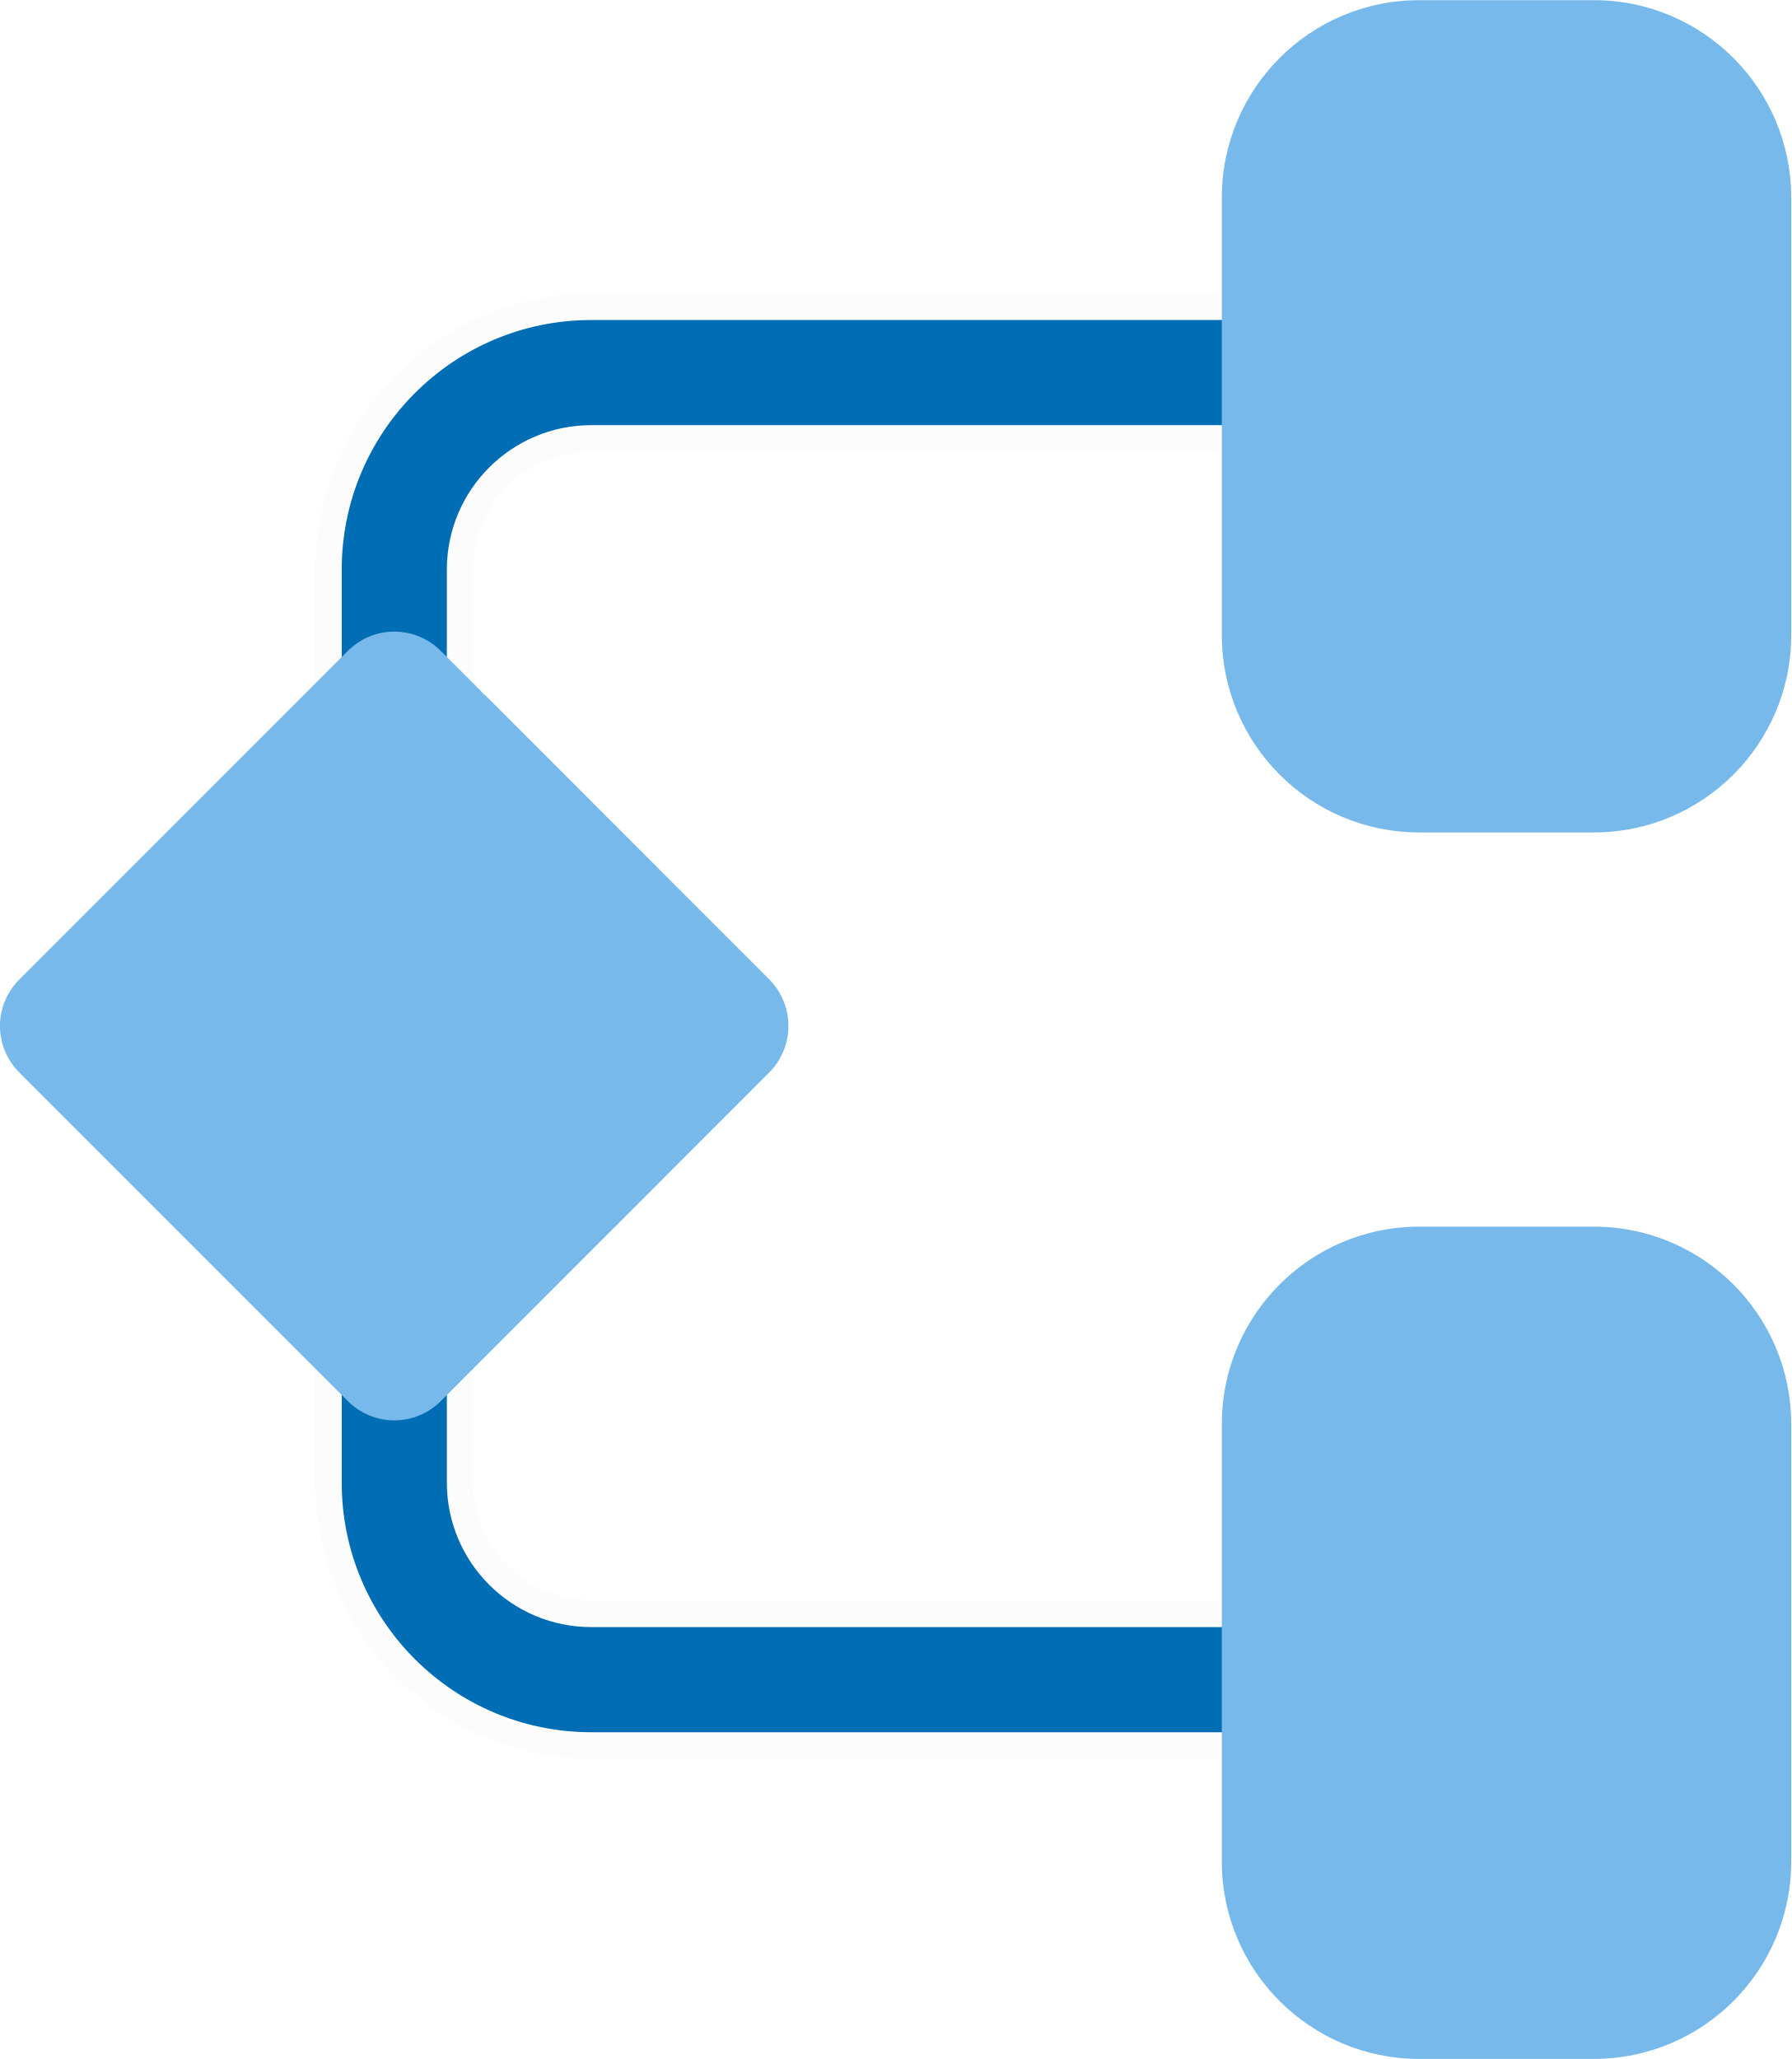
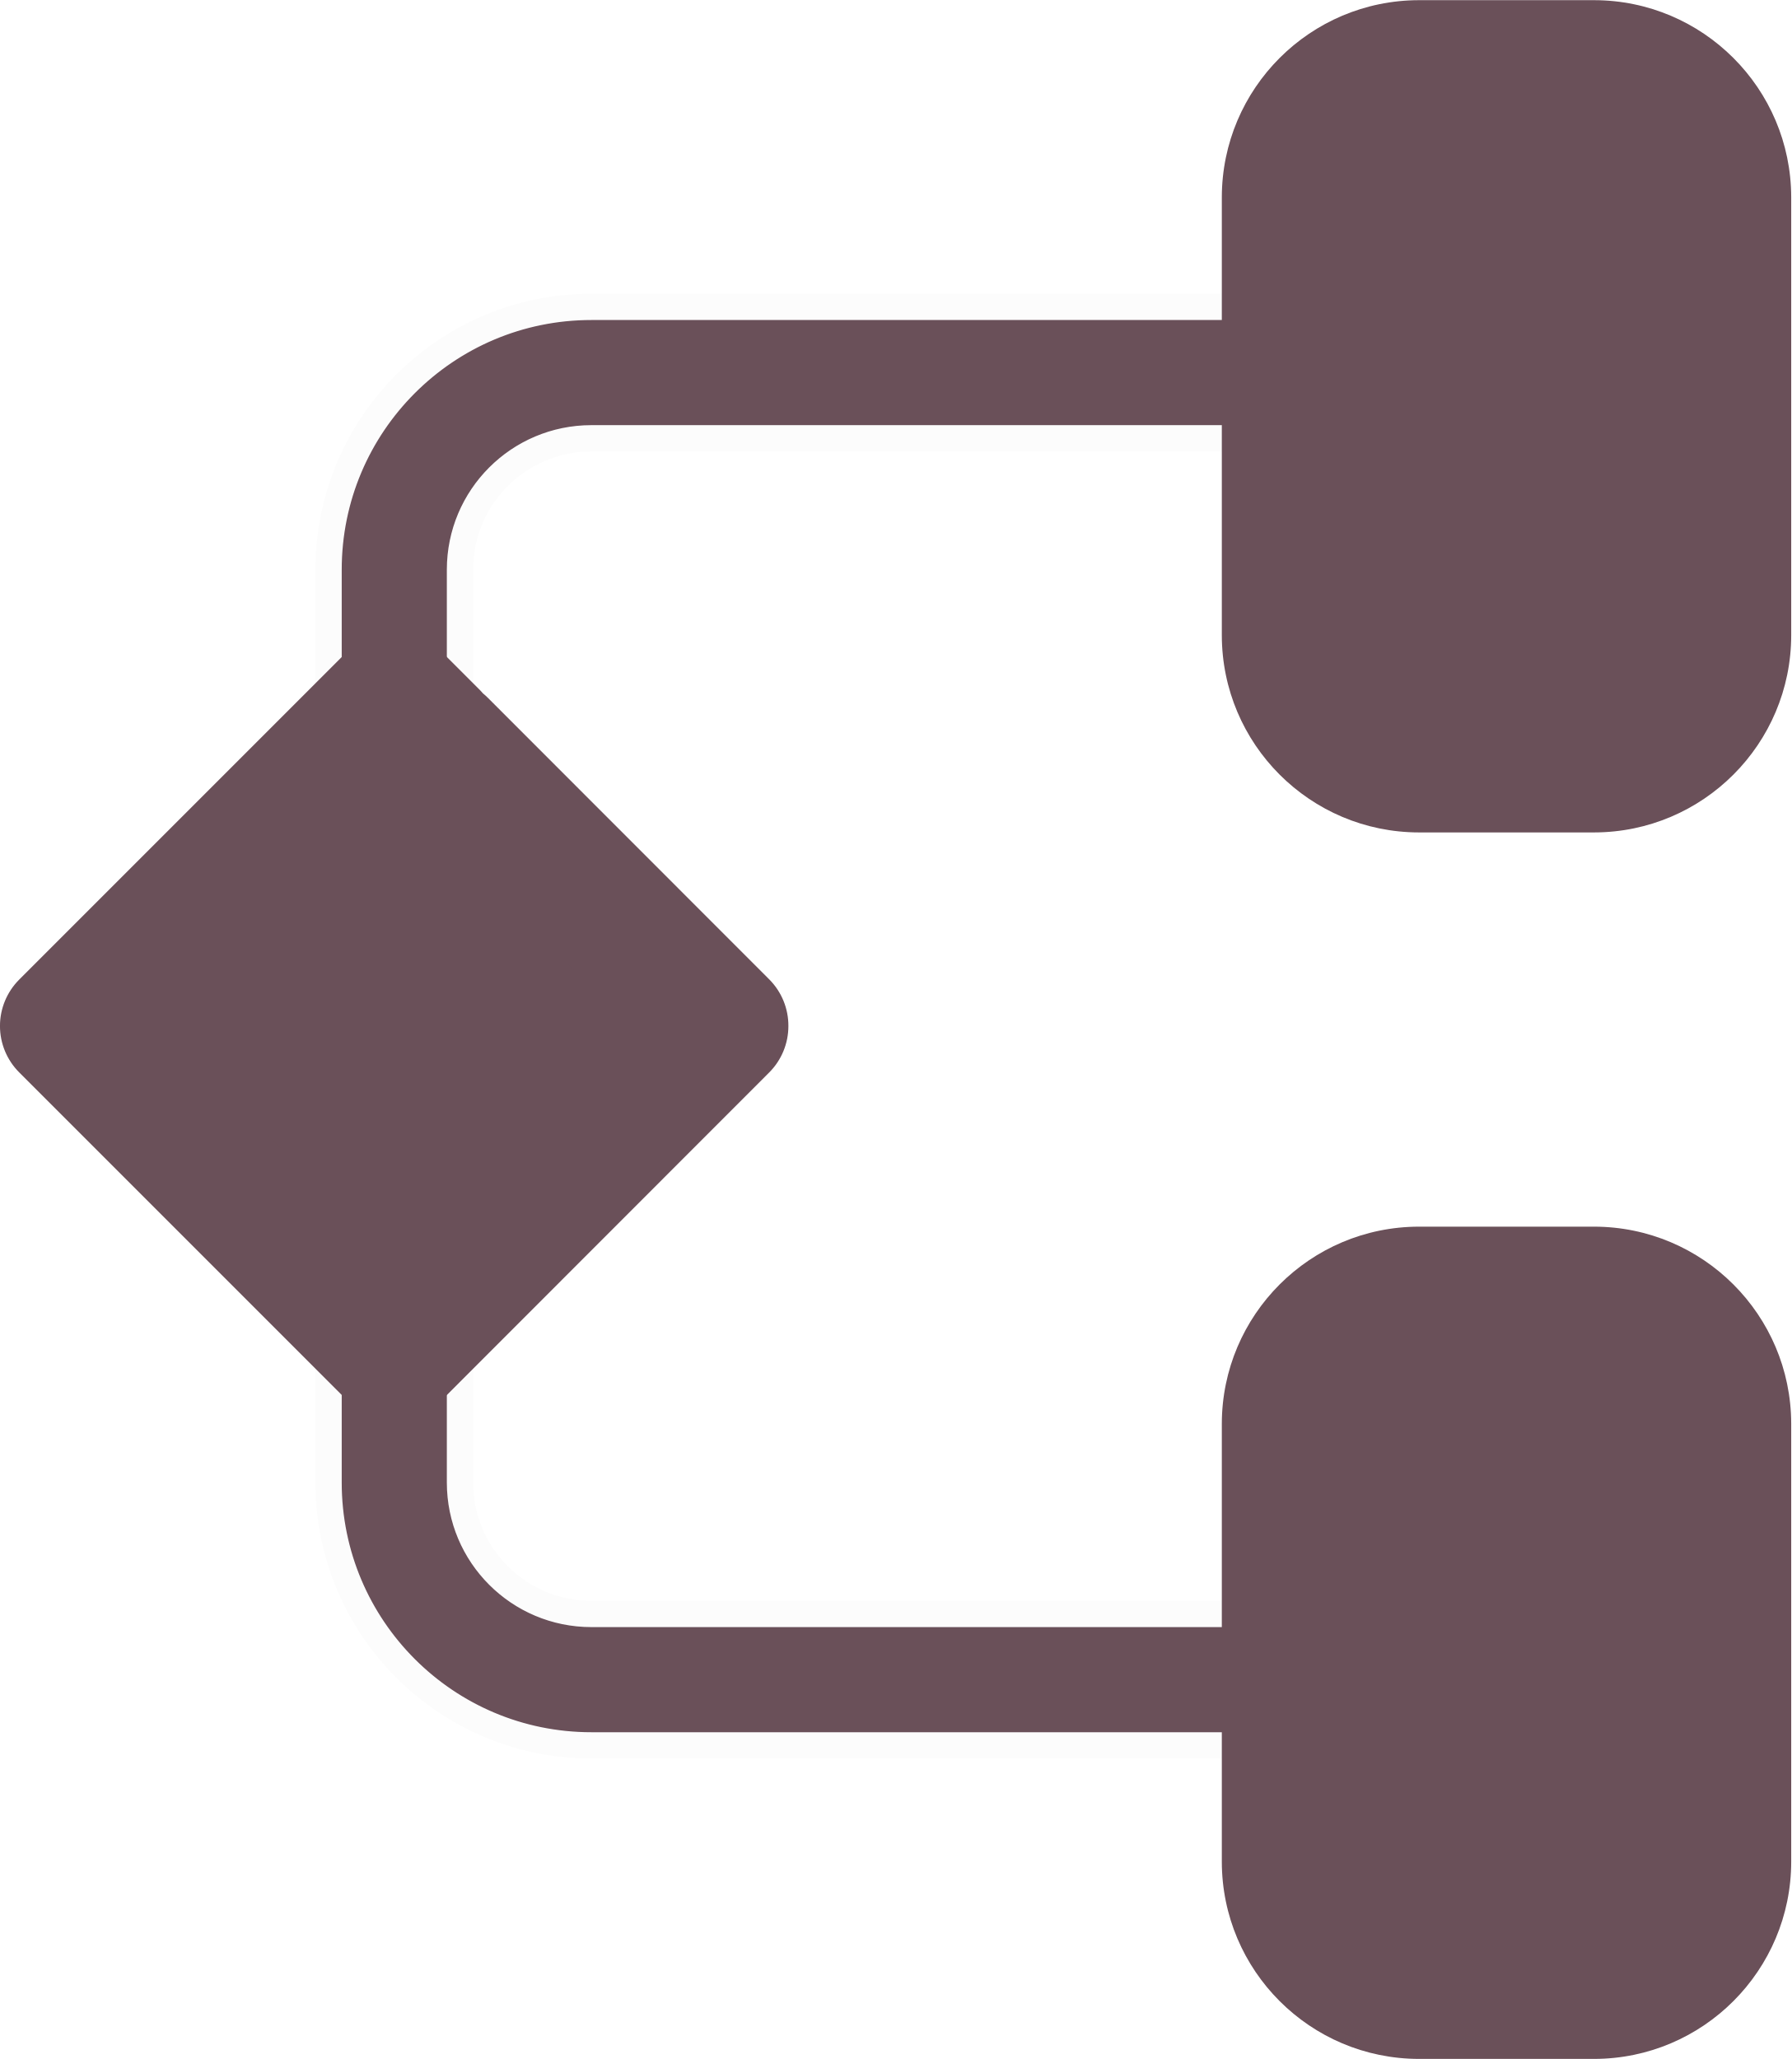
<svg xmlns="http://www.w3.org/2000/svg" width="20.45" height="23.503" viewBox="0 0 20.45 23.503">
  <defs>
-     <style>.a{fill:#006db4;stroke:#fcfcfc;stroke-width:0.3px;}.b{fill:#77b9eb;}</style>
+     <style>.a{fill:#6a5059;stroke:#fcfcfc;stroke-width:0.3px;}.b{fill:#6a5059;}</style>
  </defs>
  <g transform="translate(-30.167 -263.153)">
    <g transform="translate(33.918 273.823)">
      <g transform="translate(0 11.253) rotate(-90)">
        <g transform="translate(0 0)">
          <path class="a" d="M2.75,14.392a.75.75,0,0,1-.75-.75V3A3,3,0,0,1,5,0h5.5a.75.75,0,0,1,0,1.5H5A1.5,1.5,0,0,0,3.5,3V13.642A.75.75,0,0,1,2.75,14.392Z" />
        </g>
      </g>
    </g>
    <g transform="translate(33.918 275.906) rotate(-90)">
      <g transform="translate(0 0)">
        <path class="a" d="M8.5,13.045a.75.75,0,0,1-.75-.75V3a1.5,1.5,0,0,0-1.5-1.5H.75A.75.75,0,0,1,.75,0h5.5a3,3,0,0,1,3,3v9.294A.75.75,0,0,1,8.5,13.045Z" />
      </g>
    </g>
    <g transform="translate(0 3)">
      <g transform="translate(44.115 270.655) rotate(-90)">
        <path class="b" d="M8.252,6.5h-5a.75.75,0,0,1-.75-.75c0-.415,1.164.75.75.75A2.253,2.253,0,0,1,1,4.251v-2A2.253,2.253,0,0,1,3.251,0h5A2.253,2.253,0,0,1,10.5,2.25v2A2.253,2.253,0,0,1,8.252,6.5Z" />
      </g>
    </g>
    <g transform="translate(0 -3)">
      <g transform="translate(44.115 289.655) rotate(-90)">
        <path class="b" d="M7.252,6.5h-5a.75.75,0,0,1-.75-.75c0-.415,1.164.75.75.75A2.253,2.253,0,0,1,0,4.251v-2A2.253,2.253,0,0,1,2.251,0h5A2.253,2.253,0,0,1,9.5,2.25v2A2.253,2.253,0,0,1,7.252,6.5Z" />
      </g>
    </g>
    <g transform="translate(30.167 279.366) rotate(-90)">
      <rect class="b" width="5" height="5" transform="translate(4.22 0.651) rotate(45)" />
      <g transform="translate(0)">
        <path class="b" d="M4.5,9a.748.748,0,0,1-.53-.22L.22,5.032a.749.749,0,0,1,0-1.061L3.971.22a.749.749,0,0,1,1.061,0L8.783,3.971a.749.749,0,0,1,0,1.061l-.443.443A.75.75,0,0,1,7.2,4.509l-2.7-2.7L1.811,4.5,4.5,7.192,7.186,4.509A.75.75,0,0,1,8.247,5.57L5.032,8.783A.748.748,0,0,1,4.5,9Z" />
      </g>
    </g>
  </g>
</svg>
